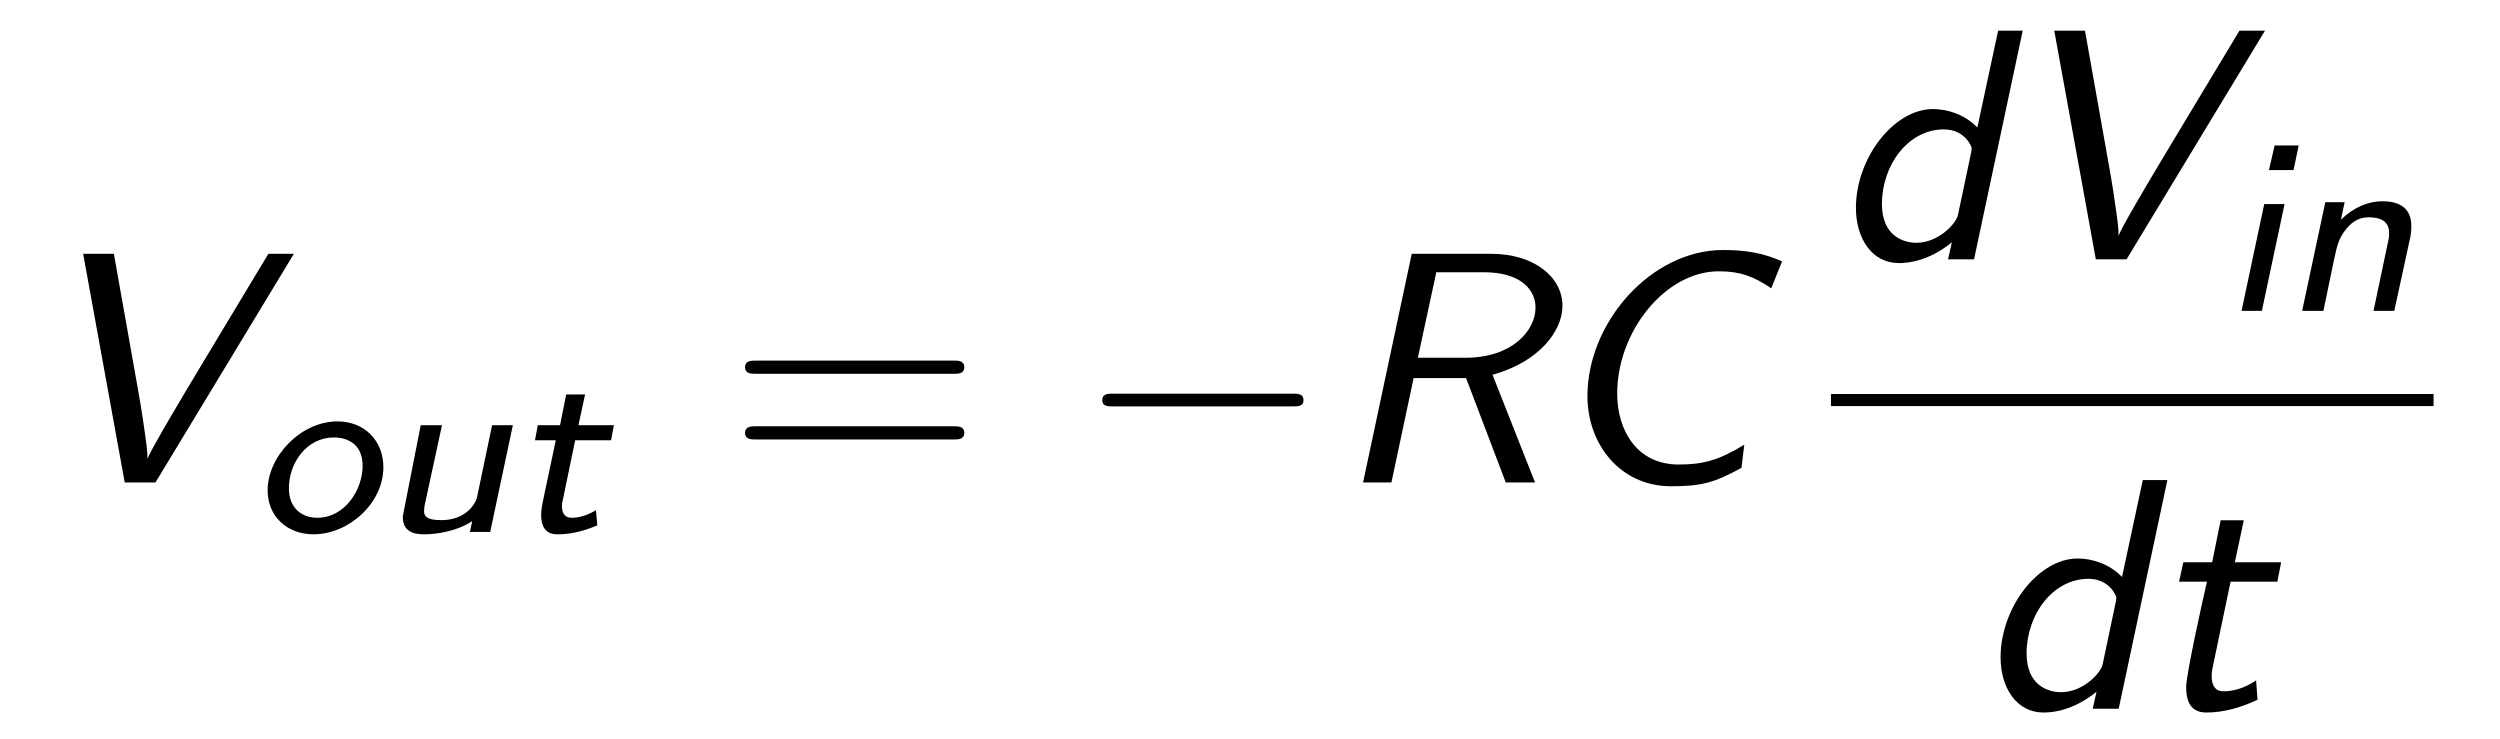
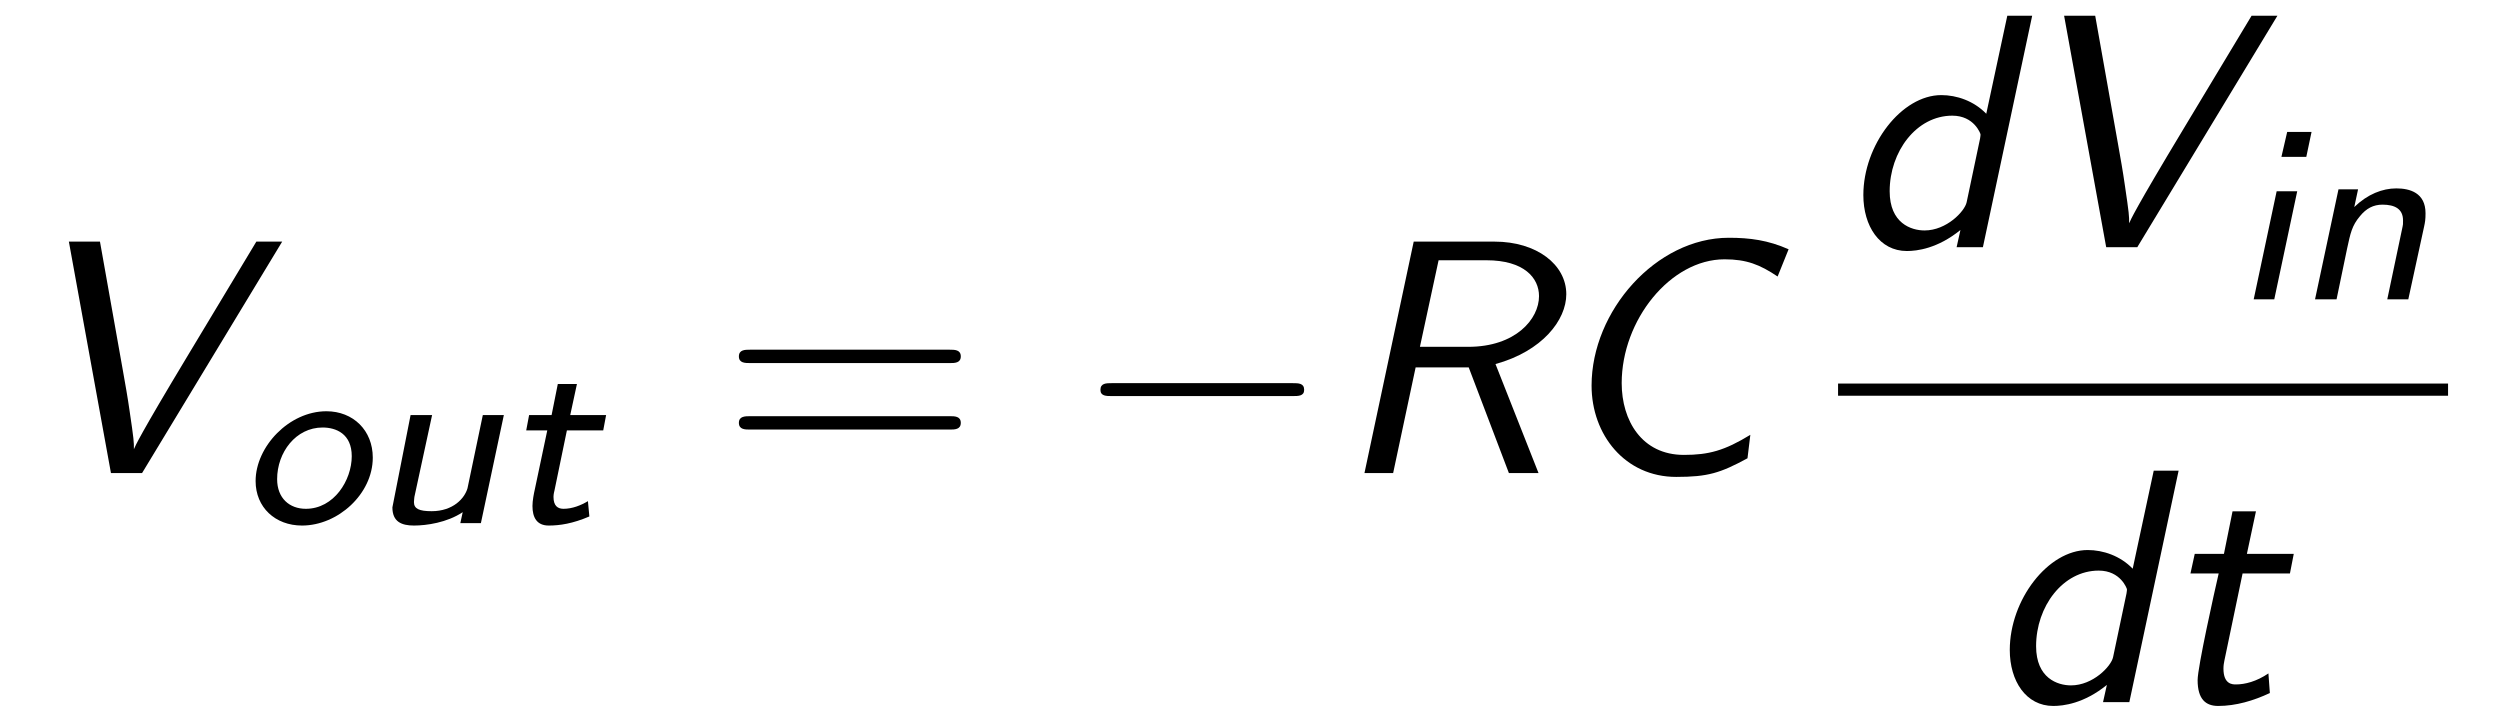
- <svg xmlns="http://www.w3.org/2000/svg" xmlns:xlink="http://www.w3.org/1999/xlink" viewBox="0 0 82.677 24.439" version="1.2">
+ <svg xmlns="http://www.w3.org/2000/svg" xmlns:xlink="http://www.w3.org/1999/xlink" viewBox="0 0 81.677 23.439" version="1.2">
  <defs>
    <g>
      <symbol overflow="visible" id="glyph0-0">
        <path style="stroke:none;" d="" />
      </symbol>
      <symbol overflow="visible" id="glyph0-1">
        <path style="stroke:none;" d="M 8.719 -7.562 L 7.875 -7.562 L 5.656 -3.875 C 4.047 -1.203 3.922 -0.891 3.875 -0.781 C 3.875 -1.031 3.875 -1.078 3.734 -2.031 C 3.672 -2.469 3.594 -2.906 3.516 -3.344 L 2.766 -7.562 L 1.75 -7.562 L 3.125 0 L 4.141 0 Z M 8.719 -7.562 " />
      </symbol>
      <symbol overflow="visible" id="glyph0-2">
        <path style="stroke:none;" d="M 5.328 -3.562 C 6.859 -3.984 7.641 -5 7.641 -5.844 C 7.641 -6.812 6.672 -7.562 5.297 -7.562 L 2.656 -7.562 L 1.047 0 L 1.984 0 L 2.719 -3.453 L 4.453 -3.453 L 5.766 0 L 6.734 0 Z M 3.469 -6.953 L 5.031 -6.953 C 6.266 -6.953 6.75 -6.375 6.75 -5.781 C 6.75 -5.031 5.984 -4.125 4.438 -4.125 L 2.859 -4.125 Z M 3.469 -6.953 " />
      </symbol>
      <symbol overflow="visible" id="glyph0-3">
        <path style="stroke:none;" d="M 7.859 -7.312 C 7.188 -7.609 6.594 -7.688 5.906 -7.688 C 3.531 -7.688 1.422 -5.297 1.422 -2.859 C 1.422 -1.25 2.516 0.125 4.188 0.125 C 5.219 0.125 5.625 0 6.516 -0.484 L 6.609 -1.25 C 5.766 -0.734 5.25 -0.594 4.438 -0.594 C 3.062 -0.594 2.406 -1.719 2.406 -2.938 C 2.406 -5 4 -6.984 5.766 -6.984 C 6.484 -6.984 6.922 -6.812 7.5 -6.422 Z M 7.859 -7.312 " />
      </symbol>
      <symbol overflow="visible" id="glyph0-4">
        <path style="stroke:none;" d="M 6.344 -7.562 L 5.531 -7.562 L 4.844 -4.359 C 4.438 -4.781 3.875 -4.969 3.375 -4.969 C 2.078 -4.969 0.828 -3.344 0.828 -1.703 C 0.828 -0.688 1.359 0.125 2.25 0.125 C 2.578 0.125 3.25 0.047 4 -0.562 L 3.875 0 L 4.734 0 Z M 4.203 -1.469 C 4.141 -1.172 3.547 -0.547 2.828 -0.547 C 2.391 -0.547 1.688 -0.781 1.688 -1.828 C 1.688 -3.125 2.562 -4.297 3.734 -4.297 C 4.453 -4.297 4.656 -3.703 4.656 -3.688 C 4.656 -3.672 4.656 -3.625 4.641 -3.547 Z M 4.203 -1.469 " />
      </symbol>
      <symbol overflow="visible" id="glyph0-5">
        <path style="stroke:none;" d="M 2.797 -4.203 L 4.344 -4.203 L 4.469 -4.844 L 2.938 -4.844 L 3.234 -6.234 L 2.469 -6.234 L 2.188 -4.844 L 1.234 -4.844 L 1.094 -4.203 L 2.016 -4.203 C 1.875 -3.594 1.328 -1.141 1.328 -0.719 C 1.328 -0.094 1.594 0.125 2 0.125 C 2.578 0.125 3.156 -0.047 3.688 -0.297 L 3.641 -0.938 C 3.25 -0.672 2.875 -0.578 2.578 -0.578 C 2.469 -0.578 2.172 -0.578 2.172 -1.094 C 2.172 -1.203 2.188 -1.281 2.203 -1.359 Z M 2.797 -4.203 " />
      </symbol>
      <symbol overflow="visible" id="glyph1-0">
        <path style="stroke:none;" d="" />
      </symbol>
      <symbol overflow="visible" id="glyph1-1">
        <path style="stroke:none;" d="M 4.406 -2.141 C 4.406 -3.031 3.766 -3.656 2.891 -3.656 C 1.672 -3.656 0.578 -2.5 0.578 -1.375 C 0.578 -0.516 1.219 0.078 2.094 0.078 C 3.266 0.078 4.406 -0.953 4.406 -2.141 Z M 2.219 -0.469 C 1.688 -0.469 1.281 -0.812 1.281 -1.438 C 1.281 -2.312 1.891 -3.125 2.766 -3.125 C 3.203 -3.125 3.719 -2.922 3.719 -2.188 C 3.719 -1.406 3.141 -0.469 2.219 -0.469 Z M 2.219 -0.469 " />
      </symbol>
      <symbol overflow="visible" id="glyph1-2">
        <path style="stroke:none;" d="M 4.453 -3.531 L 3.766 -3.531 L 3.266 -1.141 C 3.172 -0.812 2.797 -0.391 2.094 -0.391 C 1.688 -0.391 1.516 -0.469 1.516 -0.688 C 1.516 -0.75 1.531 -0.844 1.531 -0.859 L 2.109 -3.531 L 1.406 -3.531 L 0.812 -0.516 C 0.812 -0.047 1.109 0.078 1.516 0.078 C 1.922 0.078 2.594 -0.016 3.109 -0.359 L 3.031 0 L 3.703 0 Z M 4.453 -3.531 " />
      </symbol>
      <symbol overflow="visible" id="glyph1-3">
        <path style="stroke:none;" d="M 2.141 -3.031 L 3.328 -3.031 L 3.422 -3.531 L 2.25 -3.531 L 2.469 -4.547 L 1.844 -4.547 L 1.641 -3.531 L 0.906 -3.531 L 0.812 -3.031 L 1.5 -3.031 L 1.094 -1.109 C 1.062 -0.969 1.016 -0.734 1.016 -0.562 C 1.016 -0.188 1.156 0.078 1.547 0.078 C 1.906 0.078 2.328 0.016 2.875 -0.219 L 2.828 -0.719 C 2.594 -0.578 2.312 -0.469 2.031 -0.469 C 1.844 -0.469 1.703 -0.562 1.703 -0.859 C 1.703 -0.953 1.734 -1.062 1.734 -1.062 Z M 2.141 -3.031 " />
      </symbol>
      <symbol overflow="visible" id="glyph1-4">
        <path style="stroke:none;" d="M 2.562 -5.469 L 1.766 -5.469 L 1.578 -4.656 L 2.391 -4.656 Z M 0.672 0 L 1.344 0 L 2.094 -3.531 L 1.422 -3.531 Z M 0.672 0 " />
      </symbol>
      <symbol overflow="visible" id="glyph1-5">
        <path style="stroke:none;" d="M 4.219 -2.375 C 4.25 -2.516 4.266 -2.609 4.266 -2.812 C 4.266 -3.484 3.75 -3.625 3.312 -3.625 C 2.859 -3.625 2.375 -3.438 1.938 -3.016 L 2.062 -3.594 L 1.422 -3.594 L 0.656 0 L 1.359 0 L 1.703 -1.656 C 1.812 -2.156 1.859 -2.406 2.125 -2.719 C 2.328 -2.969 2.562 -3.094 2.859 -3.094 C 3.266 -3.094 3.531 -2.953 3.531 -2.578 C 3.531 -2.453 3.531 -2.438 3.516 -2.375 L 3.016 0 L 3.703 0 Z M 4.219 -2.375 " />
      </symbol>
      <symbol overflow="visible" id="glyph2-0">
        <path style="stroke:none;" d="" />
      </symbol>
      <symbol overflow="visible" id="glyph2-1">
        <path style="stroke:none;" d="M 7.5 -3.594 C 7.656 -3.594 7.859 -3.594 7.859 -3.812 C 7.859 -4.031 7.656 -4.031 7.5 -4.031 L 0.969 -4.031 C 0.812 -4.031 0.609 -4.031 0.609 -3.812 C 0.609 -3.594 0.812 -3.594 0.984 -3.594 Z M 7.5 -1.422 C 7.656 -1.422 7.859 -1.422 7.859 -1.641 C 7.859 -1.859 7.656 -1.859 7.5 -1.859 L 0.984 -1.859 C 0.812 -1.859 0.609 -1.859 0.609 -1.641 C 0.609 -1.422 0.812 -1.422 0.969 -1.422 Z M 7.5 -1.422 " />
      </symbol>
      <symbol overflow="visible" id="glyph3-0">
        <path style="stroke:none;" d="" />
      </symbol>
      <symbol overflow="visible" id="glyph3-1">
        <path style="stroke:none;" d="M 7.188 -2.516 C 7.375 -2.516 7.562 -2.516 7.562 -2.719 C 7.562 -2.938 7.375 -2.938 7.188 -2.938 L 1.281 -2.938 C 1.094 -2.938 0.906 -2.938 0.906 -2.719 C 0.906 -2.516 1.094 -2.516 1.281 -2.516 Z M 7.188 -2.516 " />
      </symbol>
    </g>
+     <clipPath id="clip1">
+       <path d="M 65 15 L 75 15 L 75 23.438 L 65 23.438 Z M 65 15 " />
+     </clipPath>
  </defs>
  <g id="surface1">
    <g style="fill:rgb(0%,0%,0%);fill-opacity:1;">
-       <use xlink:href="#glyph0-1" x="1" y="15.956" />
+       <use xlink:href="#glyph0-1" x="0.5" y="15.456" />
    </g>
    <g style="fill:rgb(0%,0%,0%);fill-opacity:1;">
-       <use xlink:href="#glyph1-1" x="8.273" y="17.592" />
-       <use xlink:href="#glyph1-2" x="12.508" y="17.592" />
-       <use xlink:href="#glyph1-3" x="16.88" y="17.592" />
+       <use xlink:href="#glyph1-1" x="7.773" y="17.092" />
+       <use xlink:href="#glyph1-2" x="12.008" y="17.092" />
+       <use xlink:href="#glyph1-3" x="16.38" y="17.092" />
    </g>
    <g style="fill:rgb(0%,0%,0%);fill-opacity:1;">
-       <use xlink:href="#glyph2-1" x="24.031" y="15.956" />
+       <use xlink:href="#glyph2-1" x="23.531" y="15.456" />
    </g>
    <g style="fill:rgb(0%,0%,0%);fill-opacity:1;">
-       <use xlink:href="#glyph3-1" x="35.546" y="15.956" />
+       <use xlink:href="#glyph3-1" x="35.046" y="15.456" />
    </g>
    <g style="fill:rgb(0%,0%,0%);fill-opacity:1;">
-       <use xlink:href="#glyph0-2" x="44.031" y="15.956" />
-       <use xlink:href="#glyph0-3" x="51.076" y="15.956" />
+       <use xlink:href="#glyph0-2" x="43.531" y="15.456" />
+       <use xlink:href="#glyph0-3" x="50.576" y="15.456" />
    </g>
    <g style="fill:rgb(0%,0%,0%);fill-opacity:1;">
-       <use xlink:href="#glyph0-4" x="60.549" y="8.576" />
-       <use xlink:href="#glyph0-1" x="66.186" y="8.576" />
+       <use xlink:href="#glyph0-4" x="60.049" y="8.076" />
+       <use xlink:href="#glyph0-1" x="65.686" y="8.076" />
    </g>
    <g style="fill:rgb(0%,0%,0%);fill-opacity:1;">
-       <use xlink:href="#glyph1-4" x="73.458" y="10.28" />
-       <use xlink:href="#glyph1-5" x="75.478" y="10.28" />
+       <use xlink:href="#glyph1-4" x="72.958" y="9.78" />
+       <use xlink:href="#glyph1-5" x="74.978" y="9.78" />
    </g>
-     <path style="fill:none;stroke-width:0.398;stroke-linecap:butt;stroke-linejoin:miter;stroke:rgb(0%,0%,0%);stroke-opacity:1;stroke-miterlimit:10;" d="M 0.002 -0.001 L 19.931 -0.001 " transform="matrix(1,0,0,-1,60.549,13.229)" />
-     <g style="fill:rgb(0%,0%,0%);fill-opacity:1;">
-       <use xlink:href="#glyph0-4" x="65.333" y="23.439" />
-       <use xlink:href="#glyph0-5" x="70.97" y="23.439" />
+     <path style="fill:none;stroke-width:0.398;stroke-linecap:butt;stroke-linejoin:miter;stroke:rgb(0%,0%,0%);stroke-opacity:1;stroke-miterlimit:10;" d="M 0.002 -0.001 L 19.931 -0.001 " transform="matrix(1,0,0,-1,60.049,12.729)" />
+     <g clip-path="url(#clip1)" clip-rule="nonzero">
+       <g style="fill:rgb(0%,0%,0%);fill-opacity:1;">
+         <use xlink:href="#glyph0-4" x="64.833" y="22.939" />
+         <use xlink:href="#glyph0-5" x="70.47" y="22.939" />
+       </g>
    </g>
  </g>
</svg>
